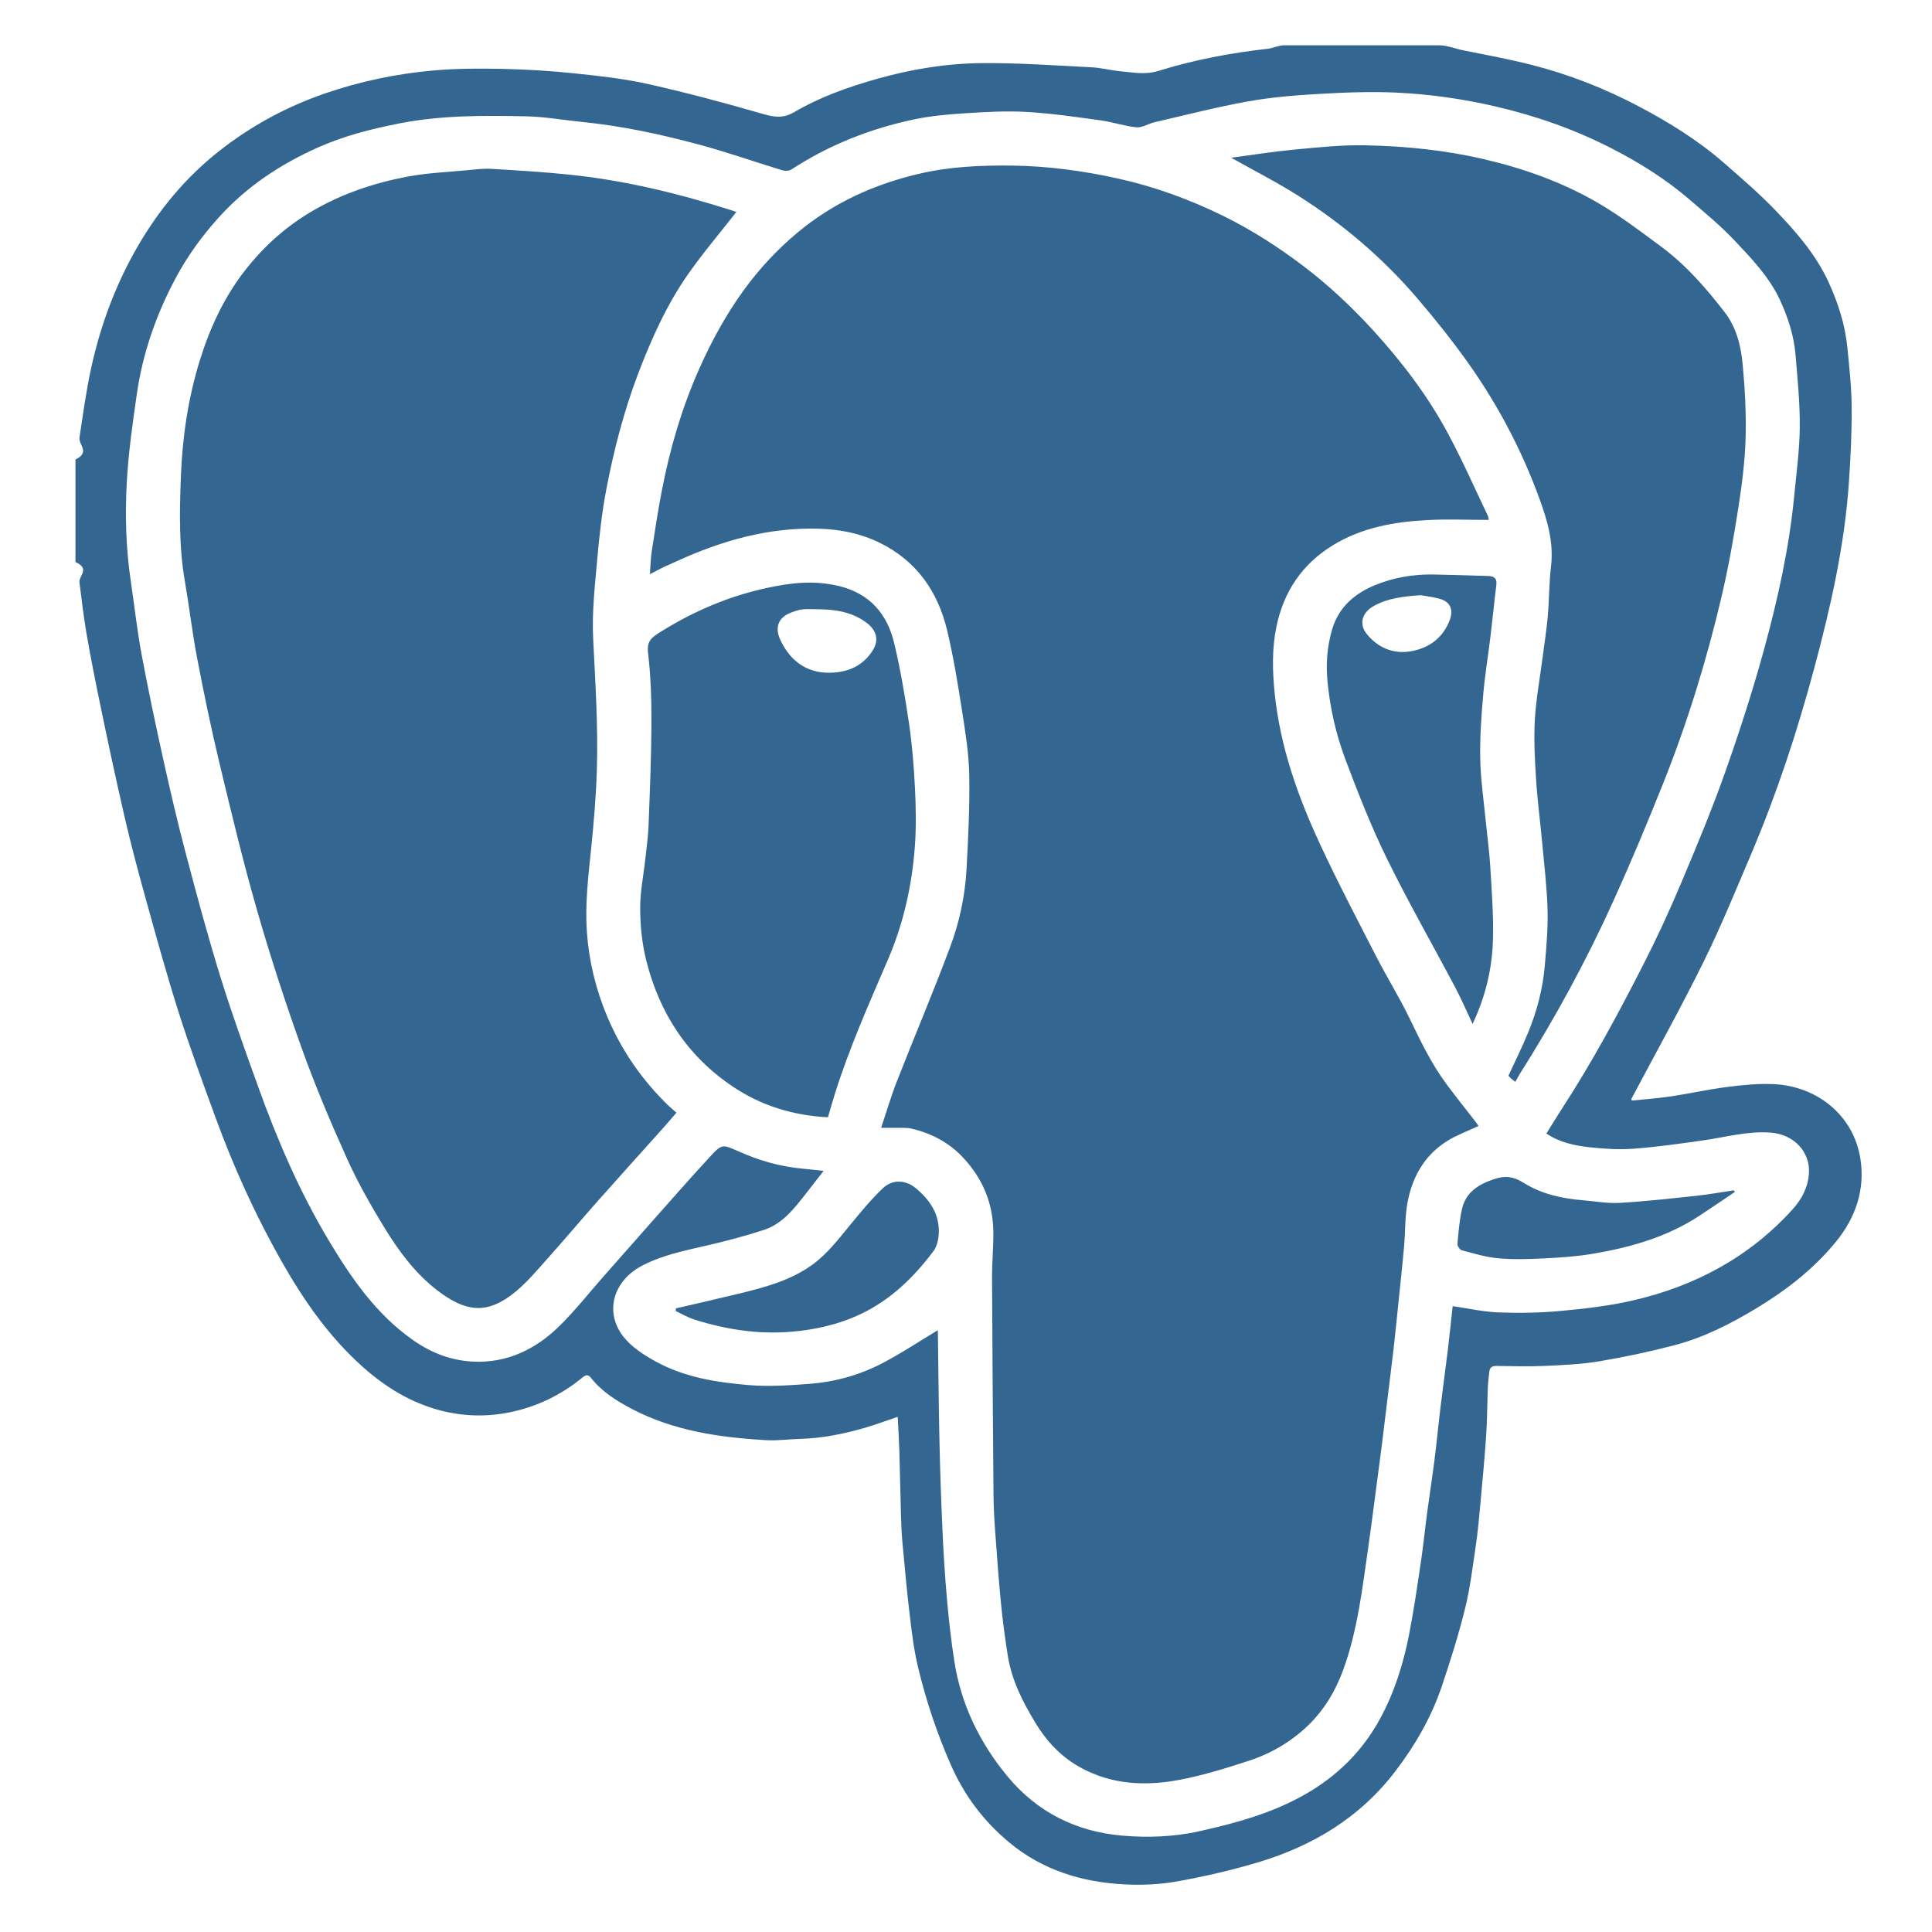
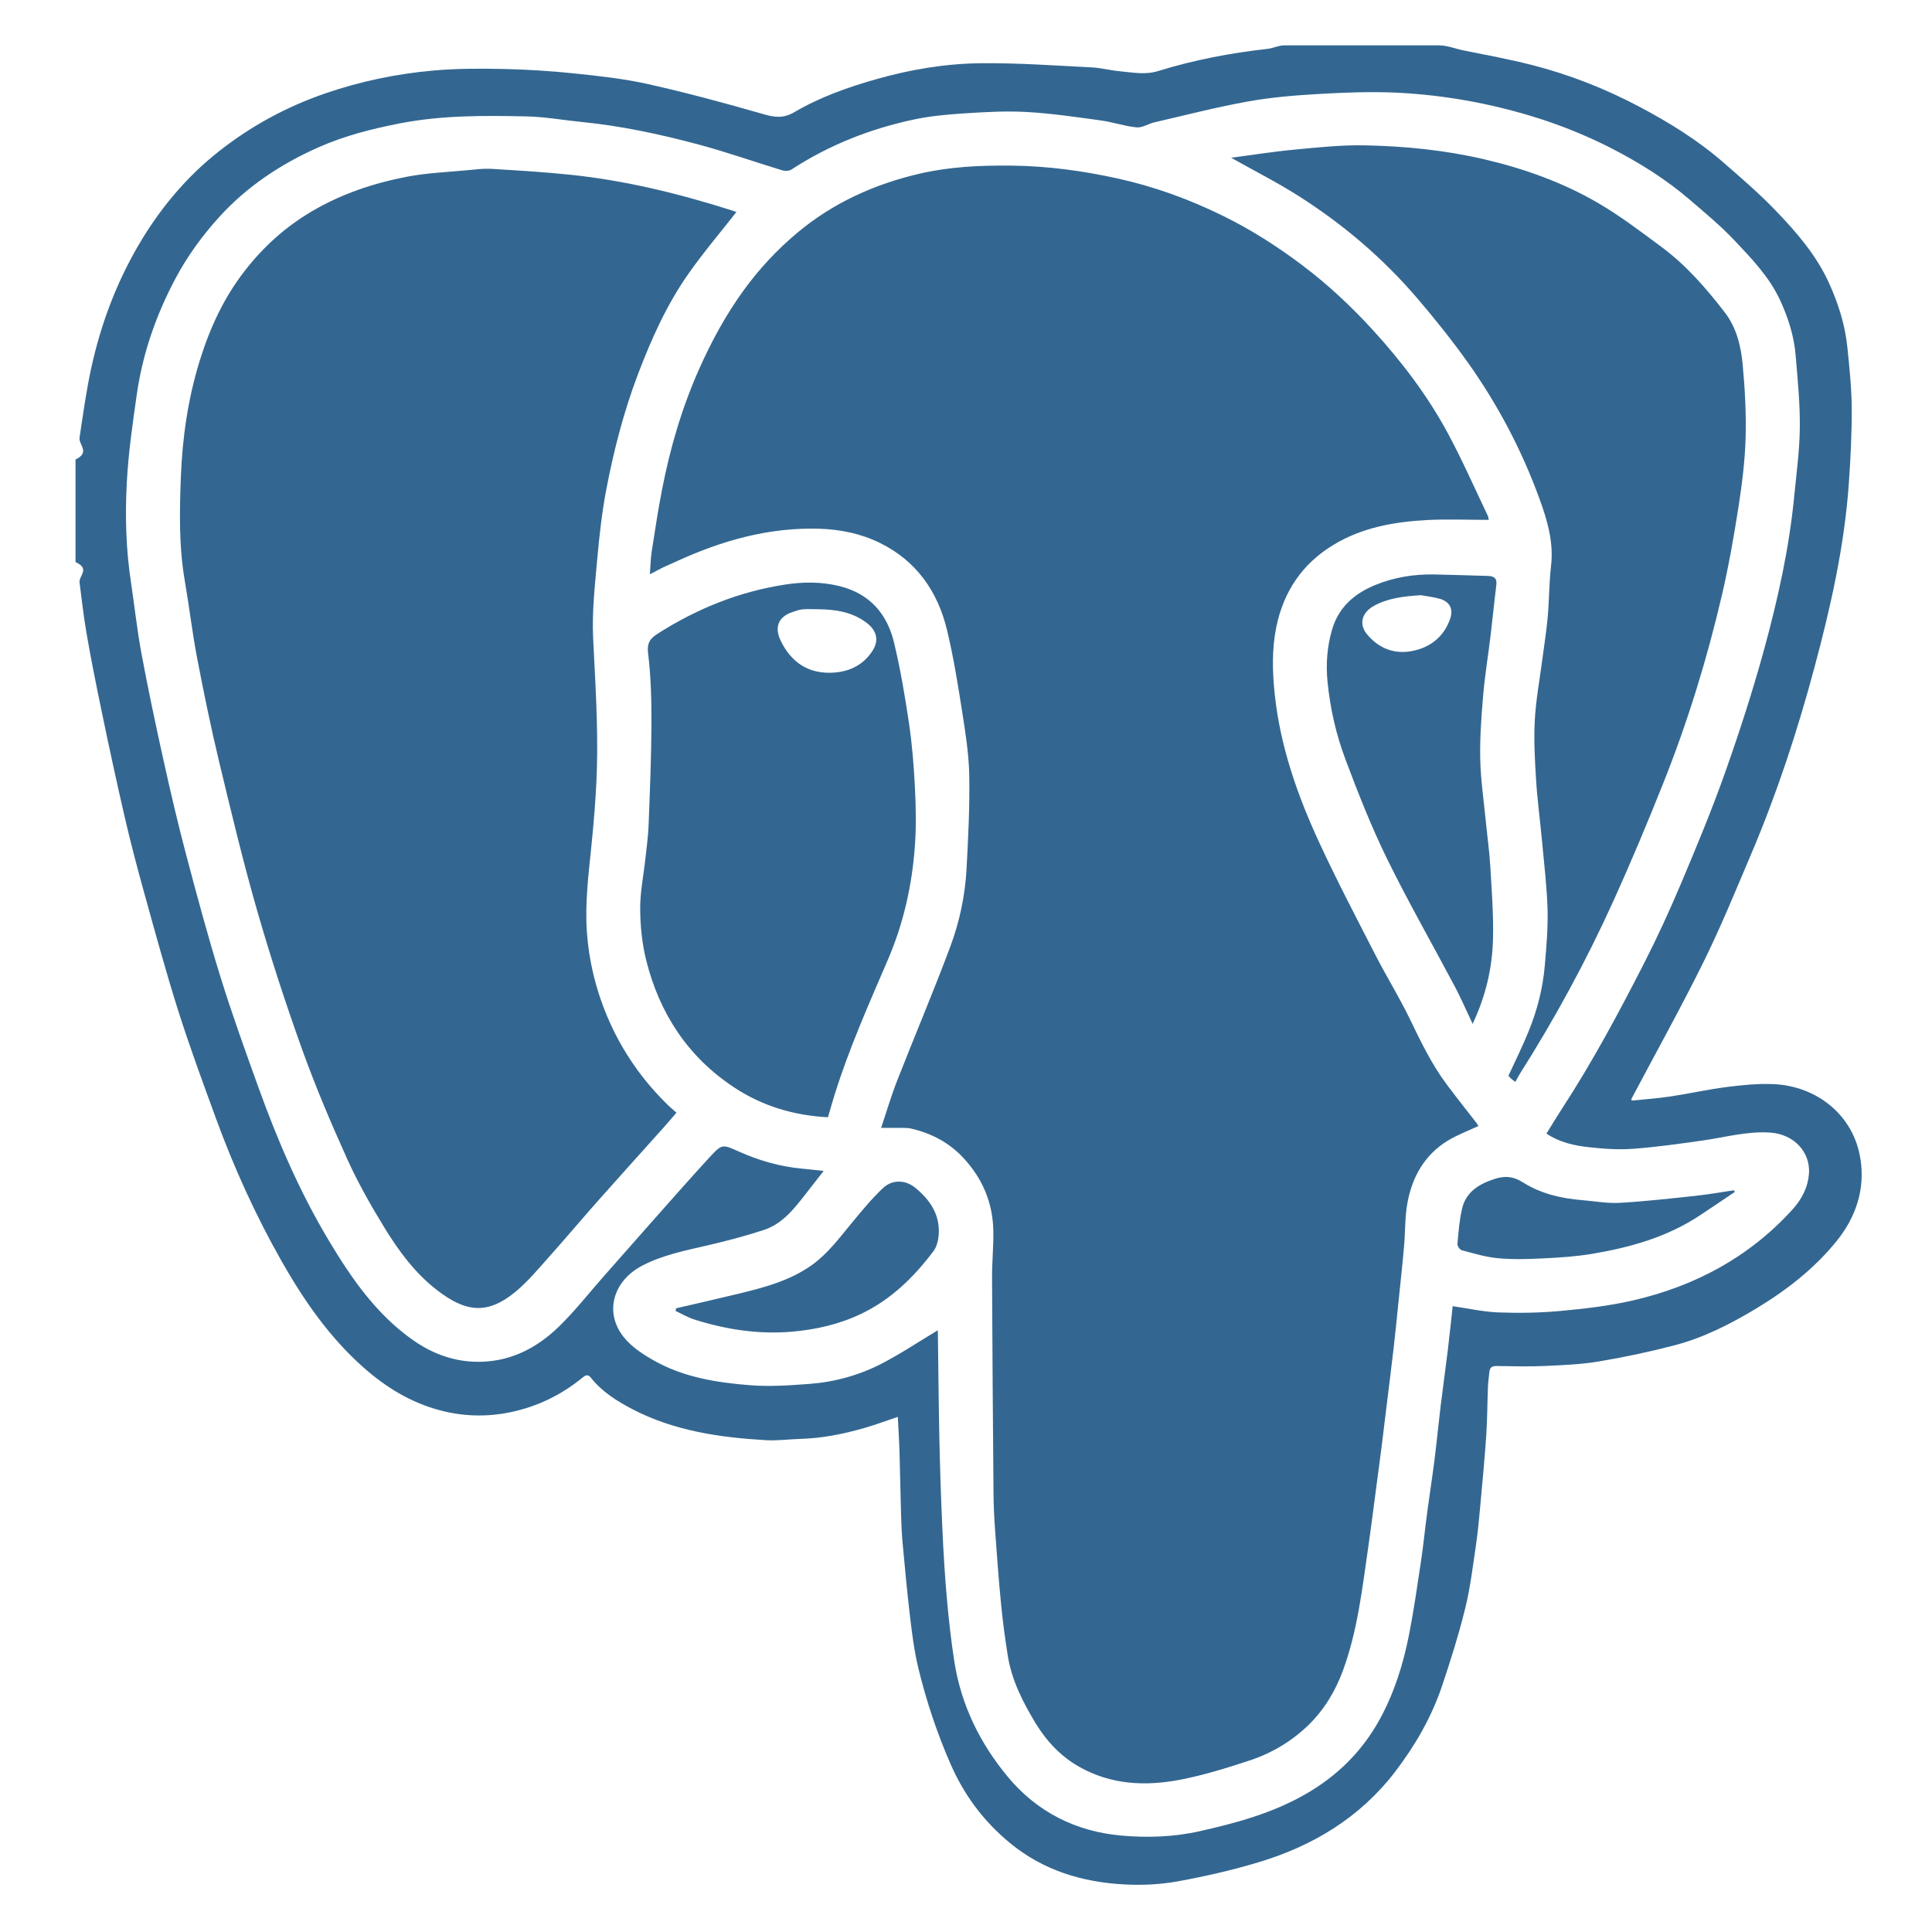
<svg xmlns="http://www.w3.org/2000/svg" viewBox="0 0 128 128">
-   <path fill-rule="evenodd" clip-rule="evenodd" fill="#336791" d="M123.258 76.784c-.45-2.918-2.901-4.829-5.752-4.958-1.032-.047-2.08.061-3.109.192-1.243.158-2.471.438-3.711.623-.857.128-1.726.187-2.582.275l-.021-.111c1.598-3.018 3.263-6.003 4.775-9.064 1.159-2.348 2.151-4.781 3.176-7.194 1.696-3.998 3.051-8.12 4.173-12.309 1.075-4.011 1.995-8.066 2.284-12.227.116-1.662.196-3.331.187-4.995-.008-1.327-.151-2.656-.284-3.979-.15-1.516-.608-2.953-1.242-4.336-.836-1.822-2.132-3.317-3.496-4.737-1.092-1.137-2.293-2.173-3.484-3.208-1.698-1.477-3.607-2.656-5.59-3.703-2.253-1.19-4.621-2.121-7.09-2.75-1.493-.381-3.02-.664-4.532-.966-.544-.11-1.089-.337-1.633-.337h-10.241c-.37 0-.737.191-1.11.233-2.452.273-4.875.735-7.228 1.464-.88.273-1.684.101-2.52.024-.641-.059-1.271-.231-1.912-.263-2.442-.122-4.887-.301-7.328-.275-2.339.024-4.654.409-6.918 1.052-1.895.538-3.749 1.195-5.447 2.191-.727.426-1.303.346-2.055.129-2.527-.729-5.072-1.414-7.639-1.989-1.6-.358-3.245-.536-4.879-.707-1.566-.163-3.144-.261-4.718-.294-1.538-.033-3.087-.032-4.618.104-2.439.217-4.832.713-7.158 1.513-2.583.888-4.951 2.175-7.086 3.865-2.167 1.715-3.905 3.809-5.303 6.2-1.473 2.523-2.483 5.224-3.111 8.061-.34 1.537-.555 3.117-.788 4.678-.073.486.732.972-.268 1.456v6.794c1 .452.208.903.266 1.356.139 1.089.262 2.187.446 3.268.291 1.711.636 3.417.988 5.117.491 2.375 1.002 4.748 1.546 7.111.396 1.72.847 3.43 1.319 5.131.721 2.598 1.431 5.201 2.246 7.77.757 2.387 1.624 4.74 2.484 7.093 1.191 3.255 2.617 6.405 4.327 9.424 1.479 2.614 3.169 5.062 5.436 7.076 1.494 1.327 3.157 2.347 5.093 2.857 1.521.4 3.067.448 4.624.129 1.805-.37 3.403-1.147 4.824-2.311.163-.134.342-.236.535.01.735.931 1.719 1.552 2.748 2.089 2.777 1.448 5.803 1.882 8.877 2.059.744.043 1.496-.064 2.246-.085 1.461-.04 2.881-.325 4.278-.729.732-.212 1.447-.481 2.192-.732.039.793.089 1.557.112 2.321l.104 4.166c.019.634.044 1.27.103 1.901.151 1.627.299 3.255.493 4.877.135 1.118.275 2.245.538 3.336.529 2.203 1.246 4.348 2.158 6.428.895 2.041 2.182 3.764 3.9 5.185 2.22 1.836 4.822 2.619 7.632 2.764 1.162.061 2.357.004 3.501-.204 1.813-.329 3.622-.743 5.387-1.275 3.591-1.084 6.695-2.956 9.014-5.981 1.32-1.724 2.404-3.589 3.1-5.648.574-1.701 1.115-3.419 1.545-5.16.34-1.372.508-2.787.715-4.188.137-.927.219-1.863.305-2.797.14-1.517.283-3.033.384-4.553.07-1.058.067-2.121.109-3.181.013-.323.065-.644.095-.966.028-.298.178-.401.482-.396 1.071.016 2.144.044 3.212-.004 1.197-.054 2.405-.105 3.583-.303 1.677-.281 3.346-.636 4.99-1.067 1.943-.508 3.725-1.418 5.44-2.455 1.998-1.207 3.819-2.623 5.297-4.447 1.285-1.591 1.894-3.43 1.584-5.438zm-3.412.982c-.066.915-.485 1.699-1.093 2.369-2.869 3.163-6.468 5.082-10.585 6.027-1.564.358-3.178.544-4.779.692-1.363.126-2.746.147-4.114.097-1.006-.038-2.004-.268-3.032-.416-.103.94-.201 1.919-.32 2.896l-.479 3.745c-.145 1.187-.258 2.378-.407 3.564-.146 1.151-.328 2.298-.481 3.449-.143 1.072-.248 2.149-.407 3.219-.245 1.64-.479 3.284-.799 4.911-.384 1.945-.973 3.829-1.934 5.583-1.172 2.141-2.834 3.772-4.949 4.98-2.18 1.246-4.563 1.894-6.979 2.436-1.71.384-3.472.447-5.204.291-3.004-.272-5.568-1.557-7.506-3.886-1.85-2.223-3.102-4.771-3.55-7.655-.214-1.371-.368-2.754-.491-4.136-.136-1.537-.229-3.079-.299-4.62-.089-1.957-.154-3.914-.197-5.871-.053-2.406-.07-4.812-.104-7.218l-.006-.092c-1.224.734-2.427 1.538-3.703 2.2-1.494.776-3.117 1.226-4.798 1.353-1.318.1-2.653.191-3.965.086-2.151-.173-4.3-.51-6.226-1.569-.781-.43-1.596-.953-2.134-1.64-1.29-1.646-.672-3.726 1.273-4.727 1.344-.693 2.811-.982 4.268-1.319 1.266-.293 2.526-.626 3.761-1.029 1.222-.4 1.993-1.391 2.754-2.363l1.206-1.551c-.503-.053-.977-.107-1.451-.151-1.439-.136-2.812-.532-4.125-1.114-1.124-.497-1.141-.551-1.965.343-1.376 1.494-2.714 3.023-4.062 4.542-.992 1.117-1.978 2.241-2.965 3.361-.978 1.108-1.894 2.279-2.947 3.31-1.564 1.531-3.449 2.452-5.698 2.348-1.443-.066-2.764-.572-3.952-1.399-2.452-1.708-4.104-4.097-5.608-6.606-1.927-3.215-3.406-6.64-4.672-10.159-.876-2.432-1.756-4.866-2.521-7.333-.831-2.681-1.56-5.396-2.277-8.11-.542-2.048-1.023-4.113-1.482-6.182-.521-2.353-1.022-4.71-1.464-7.079-.298-1.599-.471-3.221-.712-4.831-.325-2.17-.385-4.36-.267-6.539.105-1.963.387-3.921.667-5.871.388-2.698 1.277-5.244 2.556-7.648.783-1.473 1.755-2.812 2.879-4.056 1.845-2.042 4.078-3.518 6.562-4.626 1.736-.774 3.57-1.24 5.439-1.604 2.774-.54 5.573-.519 8.373-.461 1.224.025 2.443.248 3.666.369 2.633.262 5.214.816 7.762 1.5 1.857.498 3.676 1.143 5.518 1.703.185.056.456.051.607-.048 2.496-1.629 5.224-2.704 8.125-3.319 1.101-.233 2.237-.335 3.363-.407 1.369-.087 2.749-.167 4.115-.088 1.642.094 3.276.336 4.908.56.792.108 1.565.383 2.359.458.38.036.783-.242 1.185-.335 2.049-.473 4.089-1 6.156-1.374 1.539-.278 3.111-.409 4.676-.499 1.745-.1 3.503-.173 5.247-.089 2.205.106 4.394.42 6.555.923 2.677.623 5.245 1.528 7.686 2.784 1.824.938 3.558 2.026 5.119 3.364 1.023.878 2.07 1.745 2.994 2.723 1.14 1.206 2.303 2.413 3.018 3.958.538 1.165.922 2.371 1.028 3.647.132 1.586.292 3.178.277 4.766-.014 1.519-.221 3.037-.368 4.552-.334 3.454-1.085 6.833-1.997 10.167-.754 2.754-1.635 5.478-2.589 8.17-.879 2.481-1.893 4.917-2.918 7.343-.757 1.794-1.572 3.569-2.458 5.303-1.677 3.286-3.421 6.538-5.438 9.633-.348.535-.678 1.083-1.018 1.629.88.594 1.877.803 2.881.911.955.104 1.929.166 2.883.095 1.527-.113 3.049-.331 4.567-.544 1.504-.21 2.978-.638 4.522-.525 1.542.112 2.645 1.284 2.54 2.729zM97.833 74.413c-.655-.846-1.323-1.682-1.964-2.538-1.006-1.344-1.729-2.845-2.455-4.353-.688-1.429-1.532-2.782-2.257-4.195-1.265-2.465-2.553-4.922-3.718-7.435-1.465-3.157-2.62-6.426-2.984-9.923-.154-1.48-.193-2.958.106-4.424.479-2.341 1.702-4.172 3.758-5.428 1.907-1.165 4.032-1.541 6.209-1.659 1.351-.073 2.708-.013 4.11-.013l-.047-.237c-.872-1.823-1.687-3.677-2.641-5.457-1.346-2.512-3.068-4.777-4.986-6.877-1.421-1.555-2.96-2.998-4.646-4.273-1.658-1.255-3.405-2.376-5.269-3.293-2.223-1.093-4.538-1.938-6.967-2.477-2.334-.518-4.683-.835-7.077-.861-2.042-.022-4.071.07-6.06.531-3.002.695-5.748 1.931-8.137 3.933-1.334 1.118-2.498 2.373-3.517 3.77-1.196 1.643-2.161 3.417-2.986 5.277-1.132 2.552-1.909 5.208-2.44 7.938-.266 1.361-.474 2.734-.686 4.106-.074.48-.08.971-.123 1.521.369-.192.635-.34.907-.472l.885-.397c2.993-1.369 6.094-2.25 9.427-2.149 1.416.043 2.771.323 4.03.943 2.415 1.191 3.828 3.216 4.442 5.779.424 1.769.714 3.573.996 5.372.221 1.405.447 2.825.473 4.242.037 2.071-.068 4.146-.181 6.216-.096 1.764-.464 3.5-1.08 5.146-1.12 2.993-2.368 5.937-3.534 8.913-.385.983-.681 2.001-1.045 3.082.562 0 1.018-.004 1.474.002.178.003.36.008.532.049 1.34.316 2.502.923 3.455 1.954 1.271 1.372 1.938 2.973 1.972 4.826.019 1.027-.089 2.057-.084 3.084.021 4.786.057 9.572.097 14.357.007.782.046 1.565.102 2.346.117 1.635.235 3.271.395 4.902.112 1.157.268 2.312.451 3.461.259 1.628 1 3.077 1.841 4.462.724 1.191 1.665 2.203 2.905 2.901 2.107 1.186 4.376 1.285 6.663.848 1.545-.295 3.062-.769 4.562-1.258 1.479-.481 2.815-1.269 3.937-2.354 1.051-1.019 1.797-2.261 2.3-3.632.976-2.659 1.28-5.459 1.684-8.237.151-1.04.282-2.083.42-3.125.157-1.186.316-2.371.468-3.556.112-.883.214-1.768.322-2.651.154-1.268.317-2.535.464-3.804.113-.981.209-1.966.309-2.949.129-1.256.268-2.512.379-3.77.086-.955.051-1.927.22-2.864.311-1.718 1.123-3.18 2.646-4.125.637-.395 1.356-.655 2.063-.989l-.12-.186zM40.236 67.361c-.761-1.802-1.218-3.68-1.354-5.622-.128-1.825.089-3.643.276-5.46.182-1.76.333-3.528.386-5.296.088-2.906-.108-5.808-.247-8.712-.084-1.729.117-3.479.271-5.212.139-1.561.312-3.126.607-4.664.495-2.581 1.152-5.125 2.086-7.591.887-2.338 1.906-4.615 3.345-6.665.986-1.406 2.105-2.72 3.18-4.094l-.319-.113c-3.498-1.111-7.053-1.979-10.709-2.358-1.729-.179-3.464-.284-5.198-.387-.532-.032-1.072.04-1.606.091-1.322.126-2.66.176-3.961.424-2.214.421-4.338 1.129-6.305 2.282-1.766 1.035-3.249 2.373-4.491 3.978-1.372 1.772-2.295 3.776-2.958 5.913-.783 2.521-1.156 5.115-1.257 7.733-.088 2.295-.132 4.603.264 6.889.295 1.702.492 3.422.817 5.117.443 2.311.918 4.617 1.467 6.904.785 3.274 1.569 6.553 2.499 9.787.89 3.099 1.894 6.17 2.982 9.204.89 2.476 1.919 4.906 3.003 7.304.706 1.562 1.561 3.065 2.457 4.528.953 1.553 2.037 3.027 3.508 4.154 1.856 1.423 3.293 1.644 5.179.083.808-.669 1.491-1.495 2.194-2.282 1.117-1.25 2.195-2.534 3.307-3.788 1.416-1.598 2.85-3.179 4.273-4.769.301-.336.59-.682.883-1.022l-.484-.425c-1.769-1.699-3.139-3.669-4.095-5.931zM93.924 19.792c1.156 1.356 2.275 2.752 3.309 4.204 2 2.809 3.598 5.842 4.775 9.087.521 1.43.937 2.874.751 4.439-.129 1.096-.118 2.208-.215 3.31-.081.917-.226 1.829-.345 2.743-.178 1.378-.436 2.752-.513 4.136-.073 1.317.003 2.648.086 3.968.084 1.341.265 2.676.388 4.015.139 1.518.326 3.036.369 4.557.035 1.249-.076 2.506-.185 3.753-.13 1.502-.511 2.956-1.079 4.351-.399.982-.876 1.934-1.327 2.917l.181.192.275.213.277-.496c2.339-3.688 4.42-7.518 6.222-11.493 1.159-2.56 2.245-5.156 3.287-7.766 1.624-4.064 2.909-8.242 3.903-12.503.446-1.913.787-3.855 1.09-5.797.236-1.518.433-3.054.477-4.586.047-1.625-.043-3.263-.193-4.884-.112-1.224-.414-2.456-1.181-3.451-1.233-1.602-2.564-3.134-4.201-4.346-1.378-1.021-2.751-2.068-4.23-2.927-2.345-1.36-4.883-2.266-7.535-2.883-2.588-.603-5.21-.863-7.849-.918-1.556-.033-3.119.134-4.672.28-1.407.132-2.805.357-4.222.543 1.52.855 3.019 1.615 4.433 2.511 2.973 1.883 5.637 4.149 7.924 6.831zM55.299 72.514c.961-3.073 2.27-6.007 3.538-8.959 1.028-2.394 1.59-4.916 1.777-7.506.093-1.277.067-2.57.004-3.851-.071-1.423-.185-2.85-.392-4.259-.266-1.801-.569-3.603-.995-5.371-.462-1.913-1.627-3.245-3.623-3.736-1.216-.299-2.424-.287-3.653-.093-3.002.473-5.75 1.579-8.31 3.199-.515.326-.798.589-.709 1.328.188 1.565.229 3.155.222 4.735-.01 2.236-.105 4.472-.19 6.707-.028.728-.133 1.452-.211 2.177-.12 1.11-.351 2.219-.344 3.327.007 1.142.124 2.311.401 3.417.88 3.507 2.744 6.377 5.799 8.402 1.879 1.245 3.958 1.873 6.24 1.992.155-.524.293-1.019.446-1.509zm-3.586-30.087c-.402-.844-.172-1.543.76-1.867.227-.08.461-.165.697-.188.324-.032.654-.008.982-.008 1.182.006 2.319.171 3.295.923.626.482.794 1.122.389 1.779-.575.932-1.452 1.4-2.529 1.49-1.697.141-2.888-.65-3.594-2.129zM98.753 42.119c.136-1.124.245-2.251.384-3.375.056-.452-.182-.574-.561-.585-1.192-.033-2.384-.075-3.576-.097-1.344-.024-2.652.192-3.896.703-1.38.568-2.431 1.478-2.86 2.98-.32 1.12-.406 2.239-.293 3.41.172 1.785.568 3.517 1.193 5.176.834 2.221 1.707 4.441 2.75 6.569 1.413 2.881 3.012 5.67 4.513 8.507.401.757.738 1.547 1.156 2.431.875-1.853 1.302-3.708 1.351-5.622.041-1.61-.088-3.227-.182-4.838-.059-.986-.198-1.966-.294-2.95-.134-1.371-.337-2.741-.368-4.115-.031-1.397.068-2.802.188-4.197.113-1.338.334-2.665.495-3.997zm-2.689-1.082c-.443 1.223-1.39 1.913-2.618 2.116-1.145.188-2.148-.235-2.894-1.148-.531-.65-.328-1.42.468-1.859.914-.506 1.919-.634 3.104-.711.322.059.807.108 1.268.24.669.189.916.692.672 1.362zM60.642 78.697c-.655-.535-1.521-.566-2.144.021-.773.73-1.453 1.565-2.133 2.388-.785.951-1.521 1.94-2.534 2.677-1.474 1.071-3.192 1.515-4.919 1.935-1.373.334-2.752.644-4.129.965l-.017.178c.409.189.805.425 1.231.56 2.1.665 4.236.996 6.455.808 1.602-.136 3.128-.485 4.574-1.171 1.99-.943 3.521-2.437 4.823-4.175.218-.29.317-.719.343-1.093.089-1.321-.582-2.303-1.55-3.093zM112.393 79.223c-1.69.181-3.382.373-5.077.47-.818.047-1.648-.109-2.474-.176-1.385-.112-2.737-.42-3.908-1.16-.678-.427-1.241-.475-1.961-.233-1.028.346-1.867.872-2.115 1.986-.169.753-.23 1.533-.298 2.304-.013.136.157.386.287.42.793.209 1.59.456 2.401.529.996.09 2.01.061 3.013.011 1.083-.054 2.173-.124 3.24-.304 2.515-.422 4.948-1.11 7.109-2.536.779-.515 1.551-1.041 2.325-1.562l-.064-.11c-.826.123-1.648.273-2.478.361z" />
+   <path fill-rule="evenodd" clip-rule="evenodd" fill="#336791" d="M123.258 76.784c-.45-2.918-2.9-4.83-5.752-4.958-1.032-.047-2.08.06-3.11.192-1.242.158-2.47.438-3.71.623-.857.13-1.726.19-2.582.277l-.02-.11c1.597-3.02 3.262-6.004 4.774-9.065 1.16-2.347 2.15-4.78 3.176-7.193 1.696-4 3.05-8.12 4.173-12.31 1.075-4.01 1.995-8.066 2.284-12.227.118-1.66.198-3.33.19-4.994-.01-1.328-.15-2.657-.285-3.98-.15-1.516-.608-2.953-1.242-4.336-.836-1.82-2.132-3.316-3.496-4.736-1.092-1.137-2.293-2.173-3.484-3.208-1.698-1.477-3.607-2.656-5.59-3.703-2.253-1.19-4.62-2.12-7.09-2.75-1.493-.38-3.02-.664-4.532-.966-.543-.11-1.09-.336-1.632-.336h-10.24c-.37 0-.738.19-1.11.233-2.453.273-4.876.735-7.23 1.464-.88.274-1.683.1-2.52.025-.64-.058-1.27-.23-1.91-.262-2.443-.122-4.888-.3-7.33-.275-2.338.024-4.653.41-6.917 1.052-1.894.538-3.75 1.195-5.446 2.19-.727.427-1.303.347-2.055.13-2.528-.73-5.073-1.414-7.64-1.99-1.6-.357-3.245-.535-4.88-.706-1.565-.164-3.143-.262-4.717-.295-1.538-.034-3.087-.033-4.618.103-2.44.216-4.832.712-7.158 1.512-2.583.888-4.95 2.175-7.086 3.865-2.166 1.715-3.904 3.81-5.302 6.2-1.473 2.523-2.483 5.224-3.11 8.06-.34 1.538-.556 3.118-.79 4.68-.072.485.733.97-.267 1.455v6.794c1 .45.21.902.267 1.355.14 1.09.262 2.187.446 3.268.29 1.71.636 3.417.988 5.117.49 2.375 1.003 4.748 1.547 7.11.396 1.72.847 3.43 1.32 5.132.72 2.597 1.43 5.2 2.245 7.77.758 2.386 1.625 4.74 2.485 7.092 1.19 3.255 2.617 6.405 4.327 9.424 1.48 2.614 3.17 5.062 5.436 7.076 1.494 1.327 3.157 2.347 5.093 2.857 1.522.4 3.068.448 4.625.13 1.805-.37 3.403-1.148 4.824-2.31.162-.136.34-.238.534.01.735.93 1.72 1.55 2.748 2.087 2.777 1.448 5.803 1.882 8.877 2.06.744.042 1.496-.065 2.246-.086 1.46-.04 2.88-.324 4.278-.73.732-.21 1.447-.48 2.192-.73.04.793.09 1.557.112 2.32l.104 4.167c.02.634.045 1.27.104 1.9.15 1.628.3 3.256.493 4.878.134 1.118.274 2.245.537 3.336.53 2.204 1.246 4.35 2.158 6.43.895 2.04 2.182 3.763 3.9 5.184 2.22 1.836 4.822 2.62 7.632 2.764 1.162.06 2.357.004 3.5-.204 1.814-.33 3.623-.743 5.388-1.275 3.59-1.085 6.695-2.957 9.014-5.98 1.32-1.726 2.403-3.59 3.1-5.65.573-1.7 1.114-3.42 1.544-5.16.34-1.37.508-2.787.715-4.188.136-.926.22-1.862.304-2.796.14-1.517.283-3.033.384-4.553.07-1.057.067-2.12.11-3.18.012-.323.064-.644.094-.966.028-.298.178-.4.482-.396 1.07.017 2.144.045 3.212-.003 1.197-.054 2.405-.105 3.583-.303 1.676-.28 3.345-.635 4.99-1.066 1.942-.508 3.724-1.418 5.44-2.455 1.997-1.208 3.82-2.624 5.296-4.448 1.285-1.59 1.894-3.43 1.584-5.438zm-3.412.982c-.066.915-.485 1.7-1.093 2.37-2.87 3.162-6.468 5.08-10.585 6.026-1.564.358-3.178.544-4.78.692-1.362.126-2.745.147-4.113.097-1.006-.036-2.004-.266-3.032-.414-.103.94-.2 1.92-.32 2.896l-.48 3.746c-.144 1.187-.257 2.378-.406 3.564-.146 1.15-.328 2.298-.48 3.45-.144 1.07-.25 2.148-.408 3.218-.247 1.64-.48 3.284-.8 4.91-.385 1.946-.974 3.83-1.935 5.584-1.172 2.14-2.834 3.772-4.95 4.98-2.18 1.246-4.562 1.894-6.978 2.436-1.71.384-3.472.447-5.204.29-3.004-.27-5.568-1.556-7.506-3.885-1.85-2.223-3.102-4.77-3.55-7.655-.214-1.37-.368-2.754-.49-4.136-.137-1.537-.23-3.08-.3-4.62-.09-1.957-.154-3.914-.197-5.87-.052-2.407-.07-4.813-.103-7.22l-.006-.09c-1.222.733-2.425 1.537-3.7 2.2-1.495.775-3.118 1.225-4.8 1.352-1.317.1-2.652.19-3.964.086-2.15-.173-4.3-.51-6.226-1.57-.782-.43-1.597-.952-2.135-1.64-1.29-1.645-.672-3.725 1.273-4.726 1.344-.693 2.81-.982 4.268-1.32 1.266-.292 2.526-.625 3.76-1.028 1.223-.4 1.994-1.39 2.755-2.363l1.208-1.55c-.503-.054-.977-.108-1.45-.152-1.44-.135-2.813-.53-4.126-1.113-1.123-.497-1.14-.55-1.964.343-1.376 1.494-2.714 3.023-4.062 4.542-.992 1.117-1.978 2.24-2.965 3.36-.98 1.11-1.894 2.28-2.947 3.31-1.564 1.532-3.45 2.453-5.698 2.35-1.443-.067-2.764-.573-3.952-1.4-2.452-1.708-4.104-4.097-5.608-6.606-1.927-3.216-3.406-6.64-4.672-10.16-.876-2.43-1.756-4.866-2.52-7.333-.832-2.68-1.56-5.396-2.278-8.11-.542-2.048-1.023-4.113-1.482-6.182-.52-2.353-1.022-4.71-1.464-7.08-.3-1.598-.47-3.22-.713-4.83-.325-2.17-.385-4.36-.267-6.54.104-1.962.386-3.92.666-5.87.388-2.698 1.277-5.244 2.556-7.648.783-1.473 1.755-2.812 2.88-4.056 1.844-2.04 4.077-3.517 6.56-4.625 1.737-.774 3.57-1.24 5.44-1.604 2.774-.54 5.573-.52 8.373-.46 1.224.025 2.443.248 3.666.37 2.635.26 5.216.815 7.764 1.5 1.857.497 3.676 1.142 5.518 1.702.186.055.457.05.608-.05 2.496-1.628 5.224-2.703 8.125-3.318 1.1-.233 2.237-.335 3.363-.407 1.37-.087 2.75-.167 4.115-.088 1.643.093 3.277.335 4.91.56.79.107 1.564.382 2.358.457.38.036.784-.242 1.186-.335 2.05-.473 4.09-1 6.156-1.374 1.538-.278 3.11-.41 4.675-.5 1.745-.1 3.503-.172 5.247-.088 2.205.106 4.394.42 6.555.923 2.676.624 5.244 1.53 7.685 2.785 1.824.938 3.558 2.026 5.12 3.364 1.022.877 2.07 1.744 2.993 2.722 1.14 1.206 2.303 2.413 3.018 3.958.538 1.165.922 2.37 1.028 3.647.132 1.585.292 3.177.277 4.765-.014 1.52-.22 3.037-.37 4.552-.332 3.454-1.083 6.833-1.995 10.167-.754 2.754-1.635 5.478-2.59 8.17-.878 2.48-1.892 4.917-2.917 7.343-.757 1.794-1.572 3.57-2.458 5.303-1.678 3.286-3.422 6.538-5.44 9.633-.347.536-.677 1.084-1.017 1.63.88.594 1.877.803 2.88.91.956.105 1.93.167 2.884.096 1.527-.114 3.05-.33 4.567-.545 1.504-.21 2.978-.638 4.522-.525 1.542.112 2.645 1.284 2.54 2.73zm-22.013-3.353c-.655-.846-1.323-1.682-1.964-2.538-1.008-1.344-1.73-2.845-2.457-4.353-.688-1.43-1.532-2.782-2.257-4.195-1.265-2.465-2.553-4.922-3.718-7.435-1.466-3.157-2.62-6.426-2.985-9.923-.154-1.48-.193-2.96.106-4.426.48-2.34 1.702-4.172 3.76-5.428 1.905-1.165 4.03-1.54 6.207-1.66 1.35-.072 2.708-.012 4.11-.012l-.047-.237c-.87-1.823-1.686-3.677-2.64-5.457-1.346-2.51-3.068-4.776-4.986-6.876-1.42-1.555-2.96-2.998-4.646-4.273-1.658-1.253-3.405-2.374-5.27-3.29-2.222-1.094-4.537-1.94-6.966-2.478-2.334-.517-4.683-.834-7.077-.86-2.042-.022-4.07.07-6.06.53-3.002.696-5.748 1.932-8.137 3.934-1.334 1.118-2.498 2.373-3.517 3.77-1.194 1.643-2.16 3.417-2.984 5.277-1.132 2.553-1.91 5.21-2.44 7.94-.266 1.36-.474 2.733-.686 4.105-.075.48-.08.97-.124 1.52.37-.19.635-.34.907-.47l.885-.398c2.993-1.37 6.094-2.25 9.427-2.15 1.416.044 2.77.324 4.03.944 2.415 1.192 3.828 3.217 4.442 5.78.424 1.77.714 3.573.996 5.372.22 1.405.447 2.825.473 4.242.037 2.07-.068 4.146-.18 6.216-.097 1.764-.465 3.5-1.08 5.146-1.12 2.993-2.37 5.937-3.535 8.913-.383.982-.68 2-1.043 3.08.562 0 1.018-.003 1.474.003.18.003.36.008.533.05 1.34.315 2.502.922 3.455 1.953 1.27 1.37 1.938 2.972 1.972 4.825.018 1.027-.09 2.057-.085 3.084.02 4.785.057 9.57.097 14.356.007.782.046 1.565.102 2.346.117 1.634.235 3.27.395 4.9.11 1.158.266 2.313.45 3.462.26 1.628 1 3.077 1.84 4.462.724 1.19 1.665 2.203 2.905 2.9 2.107 1.187 4.376 1.286 6.663.85 1.544-.296 3.06-.77 4.56-1.26 1.48-.48 2.816-1.268 3.938-2.353 1.05-1.018 1.797-2.26 2.3-3.63.976-2.66 1.28-5.46 1.684-8.238.15-1.04.282-2.083.42-3.125.157-1.186.316-2.37.468-3.556.112-.882.214-1.767.322-2.65.154-1.268.317-2.535.464-3.804.113-.98.21-1.966.31-2.95.128-1.255.267-2.51.378-3.77.086-.954.05-1.926.22-2.863.31-1.718 1.123-3.18 2.646-4.125.637-.395 1.356-.655 2.063-.99l-.12-.185zM40.236 67.36c-.76-1.8-1.218-3.68-1.354-5.62-.128-1.826.09-3.644.276-5.46.182-1.76.333-3.53.386-5.297.088-2.906-.108-5.808-.247-8.712-.084-1.727.117-3.477.27-5.21.14-1.56.313-3.126.608-4.664.495-2.58 1.152-5.125 2.086-7.59.89-2.34 1.908-4.616 3.347-6.666.986-1.407 2.105-2.72 3.18-4.095l-.32-.113c-3.497-1.11-7.052-1.98-10.708-2.358-1.73-.18-3.465-.284-5.2-.387-.53-.032-1.07.04-1.605.09-1.322.127-2.66.177-3.96.425-2.215.42-4.34 1.13-6.306 2.282-1.767 1.035-3.25 2.373-4.49 3.978-1.374 1.772-2.297 3.776-2.96 5.913-.783 2.52-1.156 5.115-1.257 7.733-.088 2.295-.132 4.603.264 6.89.295 1.7.492 3.42.817 5.116.443 2.31.918 4.617 1.467 6.904.786 3.274 1.57 6.553 2.5 9.787.89 3.1 1.894 6.17 2.98 9.204.89 2.474 1.92 4.904 3.005 7.302.706 1.562 1.56 3.065 2.457 4.528.954 1.554 2.038 3.028 3.51 4.155 1.855 1.423 3.292 1.644 5.178.083.808-.67 1.49-1.495 2.194-2.282 1.117-1.25 2.195-2.534 3.307-3.788 1.416-1.598 2.85-3.18 4.273-4.77.3-.335.59-.68.883-1.02l-.484-.426c-1.768-1.7-3.138-3.67-4.094-5.93zm53.688-47.568c1.156 1.356 2.275 2.752 3.31 4.204 2 2.81 3.597 5.842 4.774 9.087.52 1.43.937 2.874.75 4.44-.128 1.095-.117 2.207-.214 3.31-.08.916-.226 1.828-.345 2.742-.18 1.378-.438 2.752-.515 4.136-.073 1.32.003 2.65.086 3.97.085 1.34.266 2.676.39 4.015.14 1.518.325 3.036.37 4.557.033 1.25-.078 2.507-.187 3.754-.13 1.502-.51 2.956-1.08 4.35-.398.983-.875 1.935-1.326 2.918l.18.192.276.213.277-.497c2.34-3.687 4.42-7.517 6.223-11.492 1.16-2.56 2.245-5.155 3.287-7.765 1.624-4.064 2.91-8.242 3.903-12.503.446-1.914.787-3.856 1.09-5.798.236-1.518.433-3.054.477-4.586.047-1.625-.043-3.263-.193-4.884-.112-1.224-.414-2.456-1.18-3.45-1.234-1.603-2.565-3.135-4.202-4.347-1.378-1.02-2.75-2.068-4.23-2.927-2.345-1.36-4.883-2.266-7.535-2.883-2.588-.603-5.21-.863-7.85-.918-1.555-.034-3.118.133-4.67.28-1.408.13-2.806.356-4.223.542 1.52.855 3.02 1.615 4.433 2.51 2.973 1.884 5.637 4.15 7.924 6.832zM55.3 72.514c.96-3.073 2.27-6.007 3.537-8.96 1.028-2.393 1.59-4.915 1.777-7.505.093-1.28.067-2.57.004-3.853-.07-1.423-.185-2.85-.392-4.26-.266-1.8-.57-3.602-.995-5.37-.46-1.913-1.625-3.245-3.62-3.736-1.217-.3-2.425-.286-3.654-.092-3.002.472-5.75 1.578-8.31 3.198-.515.326-.798.59-.71 1.328.19 1.565.23 3.155.223 4.735-.01 2.236-.106 4.472-.19 6.707-.03.728-.134 1.452-.21 2.177-.12 1.11-.353 2.22-.346 3.327.007 1.143.124 2.31.4 3.418.88 3.506 2.745 6.376 5.8 8.4 1.88 1.246 3.958 1.874 6.24 1.993.155-.523.293-1.02.446-1.51zm-3.587-30.087c-.402-.844-.172-1.543.76-1.867.227-.08.46-.165.697-.188.324-.032.654-.008.982-.008 1.182.006 2.32.17 3.295.923.626.482.794 1.122.39 1.78-.576.93-1.453 1.4-2.53 1.49-1.697.14-2.888-.65-3.594-2.13zm47.04-.308c.136-1.126.245-2.253.384-3.377.056-.452-.182-.574-.56-.585-1.193-.034-2.385-.076-3.577-.098-1.344-.024-2.652.192-3.896.703-1.38.568-2.43 1.478-2.86 2.98-.32 1.12-.406 2.24-.293 3.41.174 1.785.57 3.517 1.195 5.176.834 2.22 1.707 4.44 2.75 6.57 1.413 2.88 3.012 5.67 4.513 8.506.4.757.738 1.547 1.156 2.43.875-1.852 1.302-3.707 1.35-5.62.042-1.61-.087-3.228-.18-4.84-.06-.985-.2-1.965-.295-2.95-.135-1.37-.338-2.74-.37-4.114-.03-1.397.07-2.802.19-4.197.112-1.338.333-2.665.494-3.997zm-2.69-1.084c-.442 1.223-1.39 1.913-2.617 2.116-1.145.188-2.148-.235-2.894-1.148-.53-.65-.328-1.42.468-1.86.914-.505 1.92-.633 3.104-.71.322.06.807.108 1.268.24.67.19.916.692.672 1.362zm-35.42 37.66c-.656-.535-1.522-.566-2.145.02-.773.73-1.453 1.566-2.133 2.39-.785.95-1.52 1.94-2.534 2.676-1.472 1.07-3.19 1.515-4.917 1.935-1.373.334-2.752.644-4.13.965l-.016.178c.41.19.805.426 1.23.56 2.1.666 4.237.997 6.456.81 1.602-.137 3.128-.486 4.574-1.172 1.99-.943 3.52-2.437 4.823-4.175.217-.29.316-.72.342-1.093.09-1.32-.582-2.303-1.55-3.093zm51.75.526c-1.69.18-3.382.373-5.077.47-.818.047-1.648-.11-2.474-.176-1.385-.112-2.737-.42-3.908-1.16-.678-.427-1.24-.475-1.96-.233-1.03.346-1.868.872-2.116 1.986-.17.752-.23 1.532-.298 2.303-.013.136.157.386.287.42.793.21 1.59.456 2.4.53.997.09 2.01.06 3.014.01 1.085-.054 2.175-.124 3.24-.304 2.517-.423 4.95-1.11 7.11-2.537.78-.515 1.55-1.04 2.326-1.562l-.064-.11c-.825.124-1.647.274-2.477.36z" />
</svg>
